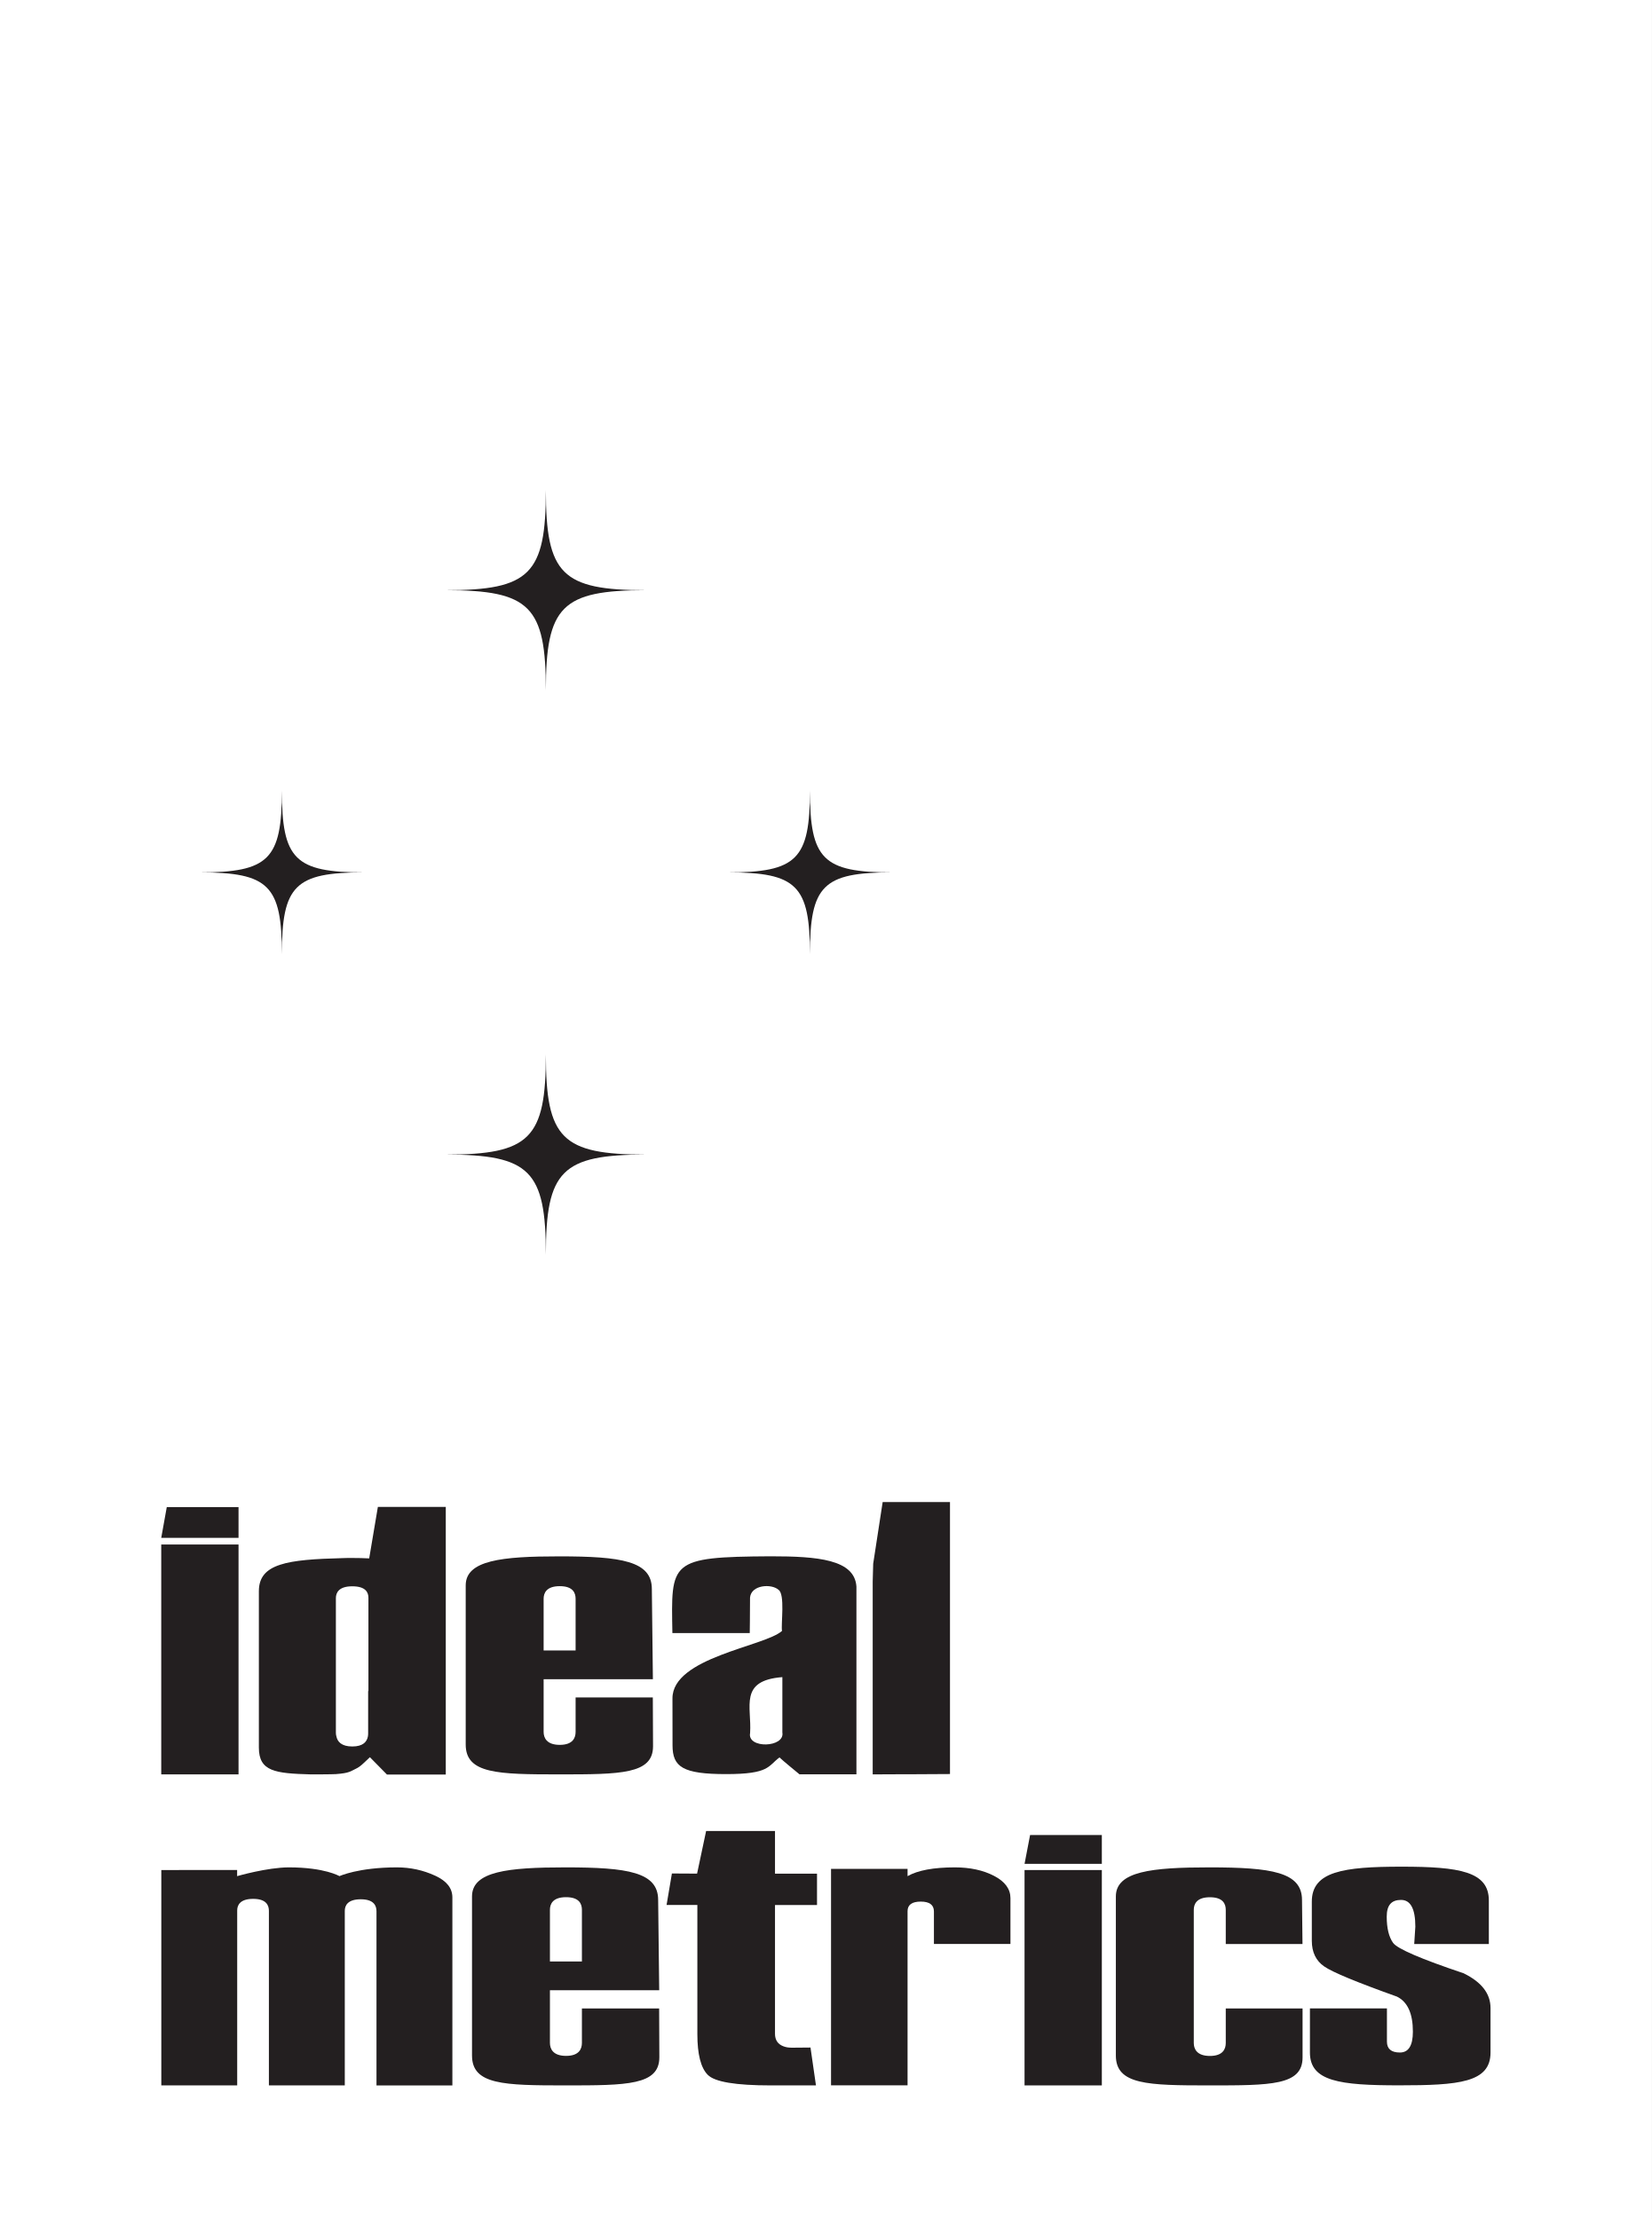
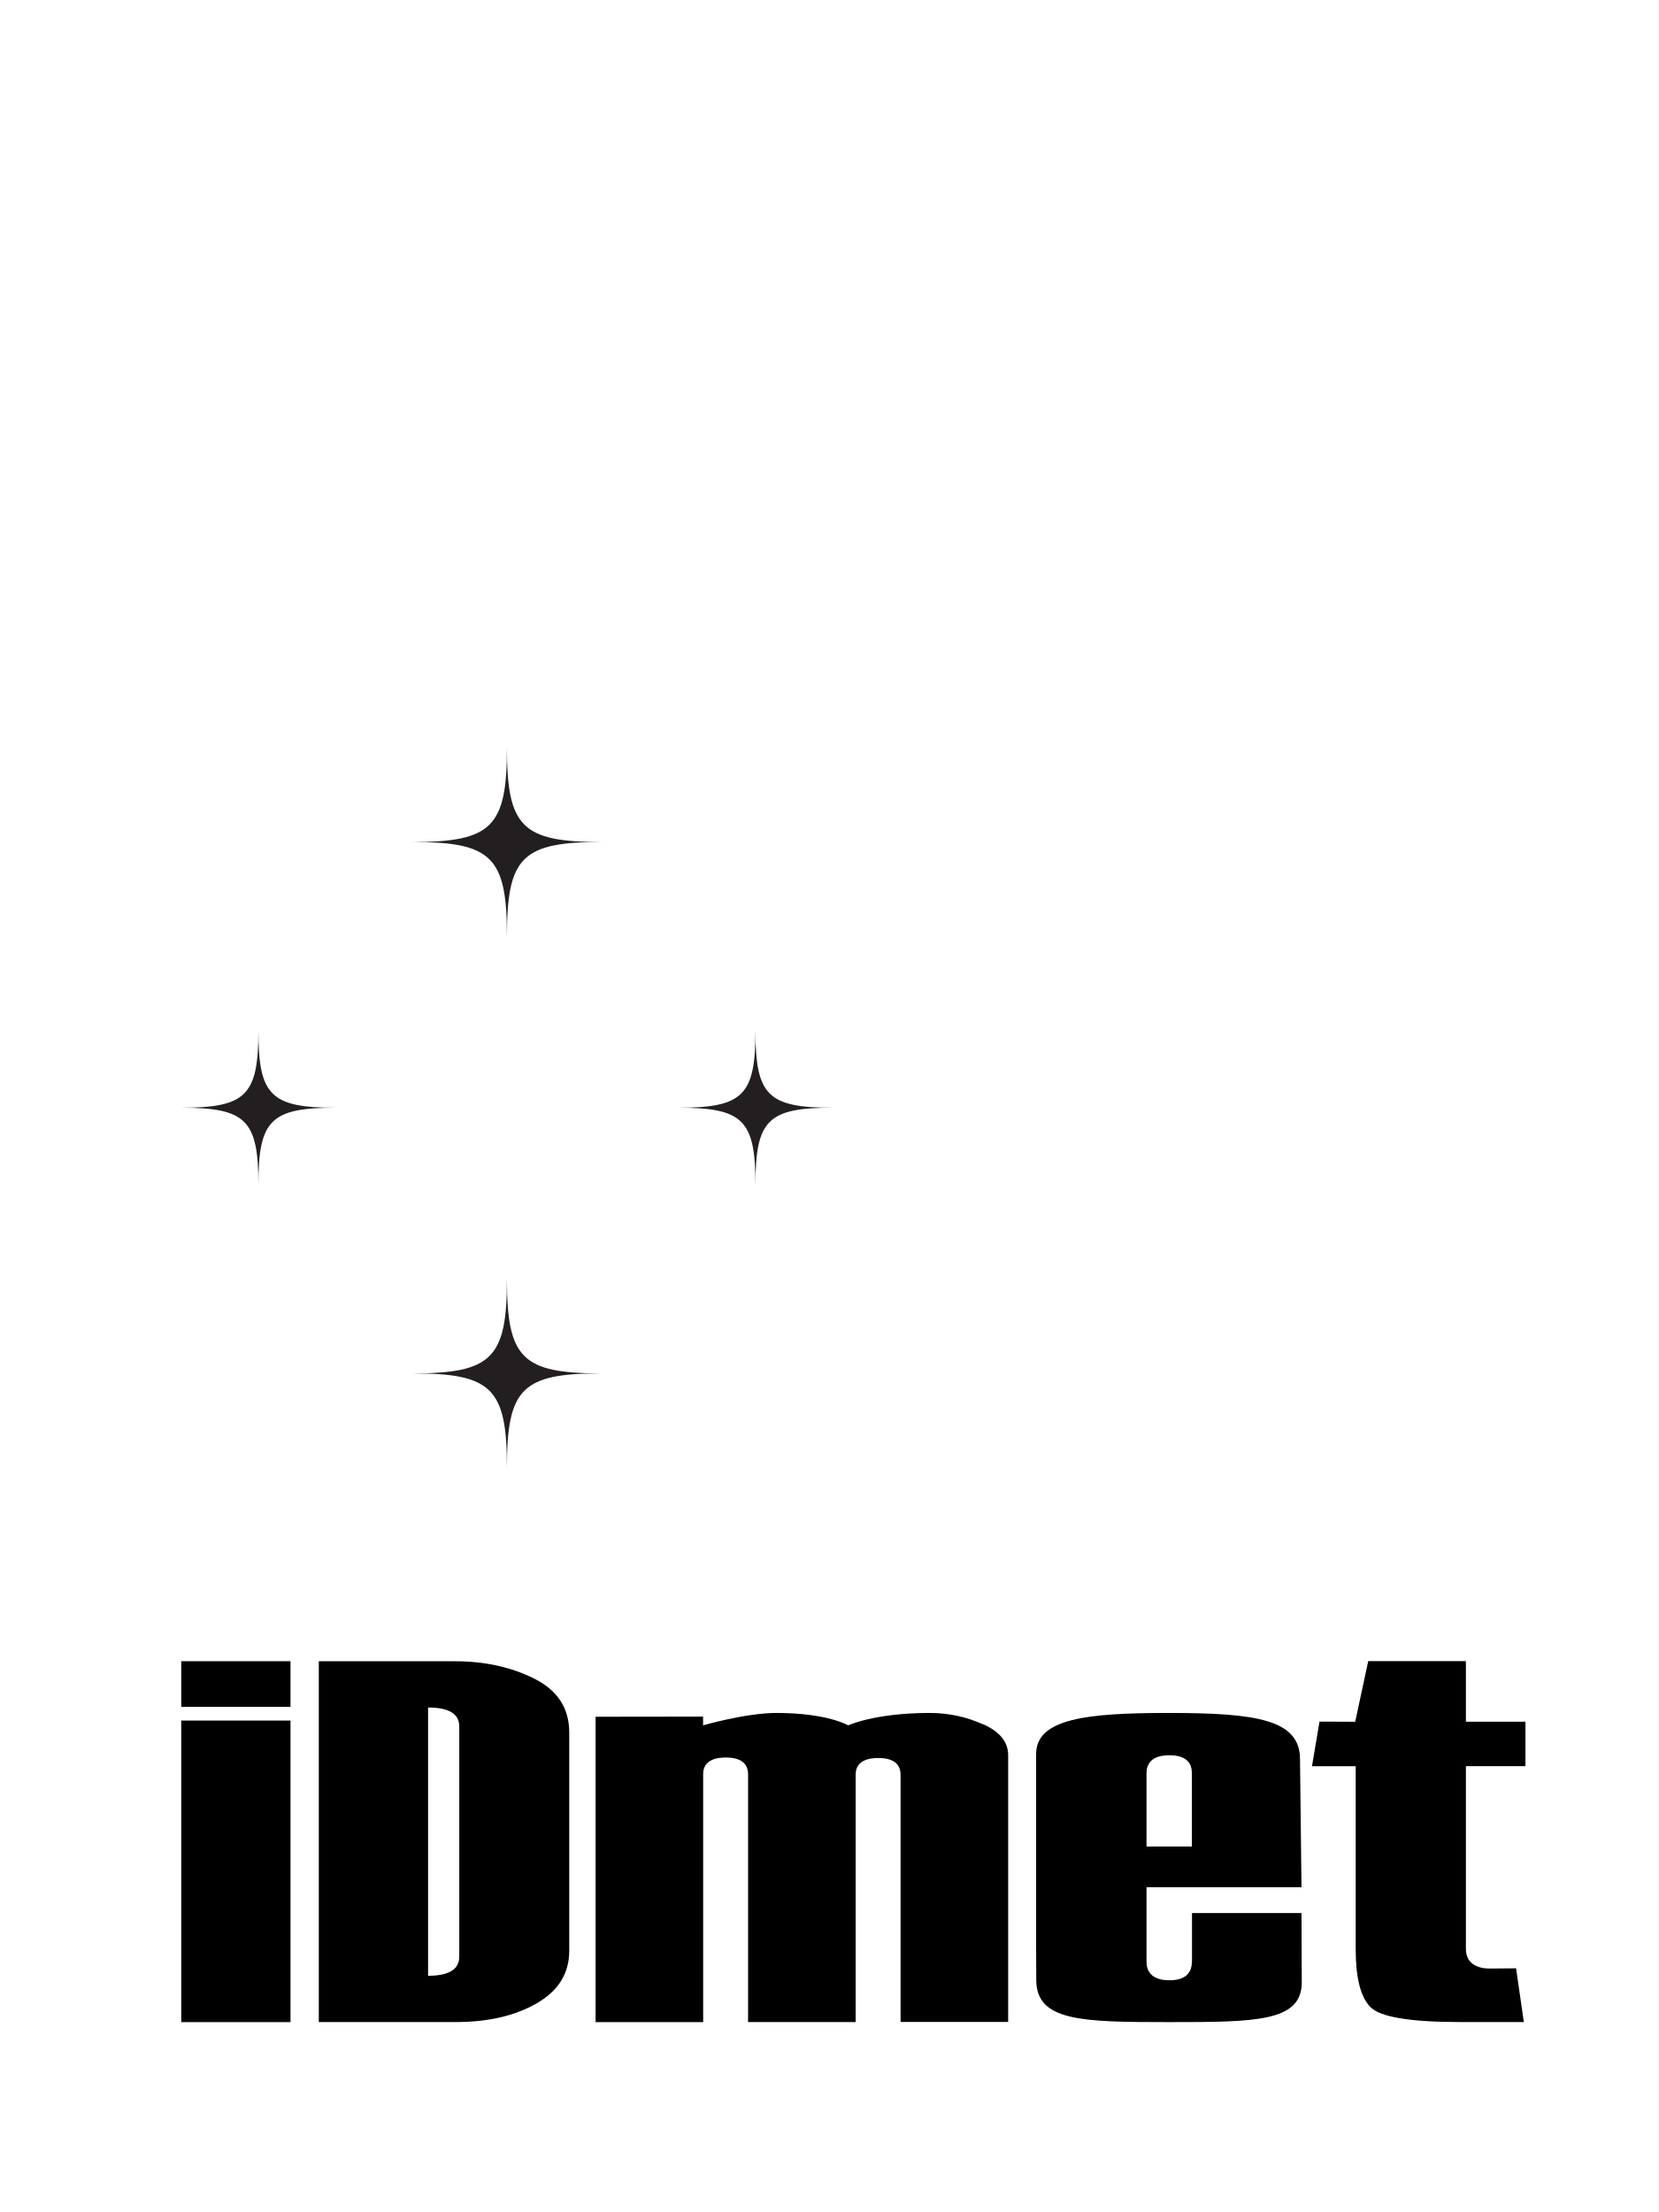
- <svg xmlns="http://www.w3.org/2000/svg" id="Layer_2" data-name="Layer 2" viewBox="0 0 235.51 316.42">
+ <svg xmlns="http://www.w3.org/2000/svg" id="Layer_2" data-name="Layer 2" viewBox="0 0 235.51 314.17">
  <defs>
    <style>
      .cls-1 {
        fill: #fff;
      }

      .cls-2 {
        fill: #231f20;
      }
    </style>
  </defs>
  <g id="Layer_1-2" data-name="Layer 1">
-     <rect class="cls-1" width="235.51" height="316.42" />
+     <rect class="cls-1" width="235.51" height="314.17" />
+     <path d="M41.26,287.2h-15.52v-42.83h15.52v42.83Z" />
+     <path d="M41.26,242.43h-15.52v-6.49h15.52v6.49Z" />
+     <path d="M45.28,287.2v-51.25h19.37c4.21,0,7.97.83,11.26,2.48,3.29,1.66,4.94,4.2,4.94,7.63v31.02c0,3.19-1.54,5.68-4.62,7.45-3.08,1.78-6.91,2.66-11.49,2.66h-19.46ZM65.23,277.9v-32.7c0-1.79-1.48-2.68-4.43-2.68v38.1c2.96,0,4.43-.91,4.43-2.72Z" />
+     <g>
+       <path d="M192.48,244.54l-5.07-.02-1.07,6.34h6.21v26.01c0,4.04.69,6.77,2.09,8.19,1.39,1.42,5.62,2.13,12.68,2.13h9.11l-1.1-7.63c-3.77,0-4.34.17-5.46-.25-1.12-.43-1.67-1.27-1.67-2.52v-25.94h8.46v-6.32h-8.46v-8.6h-13.87" />
+       <path d="M139.71,244.95c-2.38-1.1-4.96-1.66-7.67-1.66-7.79,0-11.58,1.76-11.58,1.76,0,0-2.94-1.76-10.18-1.76-4.35,0-10.42,1.76-10.42,1.76v-1.24s-15.27.02-15.27.02v43.37h15.28v-35.24c0-1.07.56-2.34,3.22-2.34s3.16,1.31,3.16,2.41v35.16h15.28v-35.16c0-1.07.56-2.34,3.22-2.34s3.16,1.31,3.16,2.41v35.08h15.28v-37.87c0-1.87-1.13-3.3-3.44-4.37Z" />
+       <path d="M169.28,278.65c0,1.19-.55,2.61-3.19,2.61s-3.25-1.42-3.25-2.61v-10.61h22.01l-.21-18.18c0-5.62-6.14-6.57-18.66-6.57-11.58,0-18.82.79-18.82,5.84v27.29l.02,4.78c0,5.87,6.4,6,18.81,6s18.9-.04,18.9-5.66l-.04-9.83h-15.55v6.95ZM162.84,251.84c0-1.16.56-2.54,3.25-2.54s3.19,1.38,3.19,2.54v10.42h-6.44v-10.42Z" />
+     </g>
  </g>
  <g id="Ideal_Metrics_â_Lockups" data-name="Ideal Metrics â€” Lockups">
-     <g>
-       <path class="cls-2" d="M109.86,221.92c-14.48.09-14.17.71-13.99,10.95h11.03c0-.72.04-1.86.04-5.06.16-1.83,3.05-2.01,4.05-1.12.98.62.34,4.93.51,5.87-2.46,2.23-15.66,3.77-15.62,9.64,0,0,.01,6.67.01,6.67,0,3.09,1.45,4.11,7.65,4.11s5.93-1.14,7.6-2.38c.5.49,2.29,1.94,2.85,2.41h8.12v-26.78c-.27-3.86-5.5-4.31-12.26-4.31ZM106.95,247.12c.25-3.77-1.63-7.49,4.6-7.97v7.89c.38,2.19-5.05,2.34-4.6.08Z" />
-       <path class="cls-2" d="M129.77,253c.2,0,.32,0,.34,0h0s5.34-.03,5.34-.03v-38.78h-9.6s-1.35,8.79-1.35,8.79l-.07,2.55v27.49s4.42-.02,4.42-.02c.4,0,.69,0,.92,0Z" />
-       <path class="cls-2" d="M53.88,214.86l-1.24,7.36c-.79-.04-1.61-.06-2.49-.06-.44,0-.86,0-1.28.02-7.93.2-11.96.77-11.96,4.72v22.3c0,3.4,2.32,3.68,7.39,3.82.41,0,2.96,0,3.59-.04,1.94-.14,2.09-.41,2.84-.76.36-.17.68-.38,1.25-.93l.76-.72,2.43,2.47h8.39v-38.16h-9.67ZM52.49,241.12v6.07c0,.14-.01.29-.04.44-.14.72-.67,1.41-2.22,1.41s-2.12-.7-2.26-1.42c-.06-.18-.08-.36-.08-.54v-19.19c0-.77.41-1.69,2.34-1.69s2.3.89,2.3,1.64v13.3h-.04Z" />
-       <g>
-         <rect class="cls-2" x="22.99" y="220.24" width="11.02" height="32.78" />
-         <polygon class="cls-2" points="34.01 214.9 23.78 214.9 22.99 219.29 34.01 219.29 34.01 214.9" />
-       </g>
-       <path class="cls-2" d="M82.07,246.96c0,.84-.39,1.85-2.26,1.85s-2.3-1.01-2.3-1.85v-7.51h15.58l-.15-12.87c0-3.98-4.34-4.65-13.21-4.65-8.2,0-13.33.56-13.33,4.14v22.7c.01,4.16,4.54,4.25,13.33,4.25s13.38-.03,13.38-4.01l-.03-6.96h-11.01v4.92ZM77.51,227.98c0-.82.4-1.8,2.3-1.8s2.26.98,2.26,1.8v7.37h-4.56v-7.37Z" />
-       <g>
-         <path class="cls-2" d="M99.39,267.17l-3.59-.02-.76,4.49h4.39v18.42c0,2.86.49,4.8,1.48,5.8.98,1.01,3.98,1.51,8.98,1.51h6.45l-.78-5.4c-2.67,0-3.08.12-3.87-.18-.79-.3-1.19-.9-1.19-1.78v-18.36h5.99v-4.47h-5.99v-6.09h-9.82" />
-         <path class="cls-2" d="M62.03,267.46c-1.69-.78-3.51-1.18-5.43-1.18-5.52,0-8.2,1.25-8.2,1.25,0,0-2.08-1.25-7.21-1.25-3.08,0-7.38,1.25-7.38,1.25v-.88s-10.81.01-10.81.01v30.71h10.82v-24.95c0-.75.4-1.65,2.28-1.65s2.24.93,2.24,1.71v24.89h10.82v-24.89c0-.75.4-1.65,2.28-1.65s2.24.93,2.24,1.71v24.84h10.82v-26.81c0-1.32-.8-2.34-2.44-3.1Z" />
-         <g>
-           <rect class="cls-2" x="146.08" y="266.66" width="11.02" height="30.71" />
-           <polygon class="cls-2" points="157.1 261.67 146.87 261.67 146.08 265.78 157.1 265.78 157.1 261.67" />
-         </g>
-         <path class="cls-2" d="M174.77,286.4v4.92c0,.84-.39,1.85-2.26,1.85s-2.3-1.01-2.3-1.85v-18.98c0-.82.4-1.8,2.3-1.8s2.26.98,2.26,1.8v4.87h10.94l-.07-6.28c0-3.98-4.34-4.65-13.21-4.65-8.2,0-13.33.56-13.33,4.14v22.7c.01,4.16,4.54,4.25,13.33,4.25s13.29,0,13.29-3.98v-6.99h-10.94Z" />
-         <path class="cls-2" d="M82.97,291.31c0,.84-.39,1.85-2.26,1.85s-2.3-1.01-2.3-1.85v-7.51h15.58l-.15-12.87c0-3.98-4.34-4.65-13.21-4.65-8.2,0-13.33.56-13.33,4.14v22.7c.01,4.16,4.54,4.25,13.33,4.25s13.38-.03,13.38-4.01l-.03-6.96h-11.01v4.92ZM78.41,272.33c0-.82.4-1.8,2.3-1.8s2.26.98,2.26,1.8v7.37h-4.56v-7.37Z" />
-         <path class="cls-2" d="M208.71,281.39c-6.11-2.05-9.47-3.5-10.08-4.34-.6-.84-.91-2.09-.91-3.74s.68-2.39,2.04-2.39,2.04,1.27,2.04,3.82l-.16,2.47h10.64v-6.21c0-4.12-4.15-4.82-12.45-4.82s-12.79.68-12.79,4.98v5.58c0,1.63.59,2.86,1.77,3.67,1.18.82,4.64,2.25,10.37,4.3,1.52.75,2.27,2.42,2.27,5,0,1.98-.62,2.97-1.85,2.97s-1.85-.52-1.85-1.55v-4.74h-10.98v6.29c0,4.12,4.25,4.68,12.74,4.68s13.01-.39,13.01-4.68v-6.34c0-2.05-1.27-3.7-3.82-4.95Z" />
-         <path class="cls-2" d="M144.07,270.67c0-1.31-.78-2.37-2.34-3.18-1.56-.81-3.42-1.21-5.59-1.21-3.04,0-5.28.42-6.74,1.25v-1.04h-10.91v30.87h10.91v-24.84c0-.9.63-1.36,1.88-1.36s1.88.47,1.88,1.41v4.63h10.91v-6.54Z" />
-       </g>
-     </g>
    <g id="mark-losango">
      <g>
-         <path class="cls-2" d="M77.83,178.92c0-11.99,2.28-14.28,14.28-14.28-11.99,0-14.28-2.28-14.28-14.28,0,11.99-2.28,14.28-14.28,14.28,11.99,0,14.28,2.28,14.28,14.28Z" />
-         <path class="cls-2" d="M40.19,136.08c0-9.81,1.87-11.68,11.68-11.68-9.81,0-11.68-1.87-11.68-11.68,0,9.81-1.87,11.68-11.68,11.68,9.81,0,11.68,1.87,11.68,11.68Z" />
-         <path class="cls-2" d="M115.48,136.08c0-9.81,1.87-11.68,11.68-11.68-9.81,0-11.68-1.87-11.68-11.68,0,9.81-1.87,11.68-11.68,11.68,9.81,0,11.68,1.87,11.68,11.68Z" />
-         <path class="cls-2" d="M77.83,98.44c0-11.99,2.28-14.28,14.28-14.28-11.99,0-14.28-2.28-14.28-14.28,0,11.99-2.28,14.28-14.28,14.28,11.99,0,14.28,2.28,14.28,14.28Z" />
+         <path class="cls-2" d="M72,208.45c0-11.25,2.14-13.39,13.39-13.39-11.25,0-13.39-2.14-13.39-13.39,0,11.25-2.14,13.39-13.39,13.39,11.25,0,13.39,2.14,13.39,13.39Z" />
+         <path class="cls-2" d="M36.7,168.28c0-9.2,1.75-10.95,10.95-10.95-9.2,0-10.95-1.75-10.95-10.95,0,9.2-1.75,10.95-10.95,10.95,9.2,0,10.95,1.75,10.95,10.95Z" />
+         <path class="cls-2" d="M107.3,168.28c0-9.2,1.75-10.95,10.95-10.95-9.2,0-10.95-1.75-10.95-10.95,0,9.2-1.75,10.95-10.95,10.95,9.2,0,10.95,1.75,10.95,10.95Z" />
+         <path class="cls-2" d="M72,132.98c0-11.25,2.14-13.39,13.39-13.39-11.25,0-13.39-2.14-13.39-13.39,0,11.25-2.14,13.39-13.39,13.39,11.25,0,13.39,2.14,13.39,13.39Z" />
      </g>
    </g>
  </g>
</svg>
